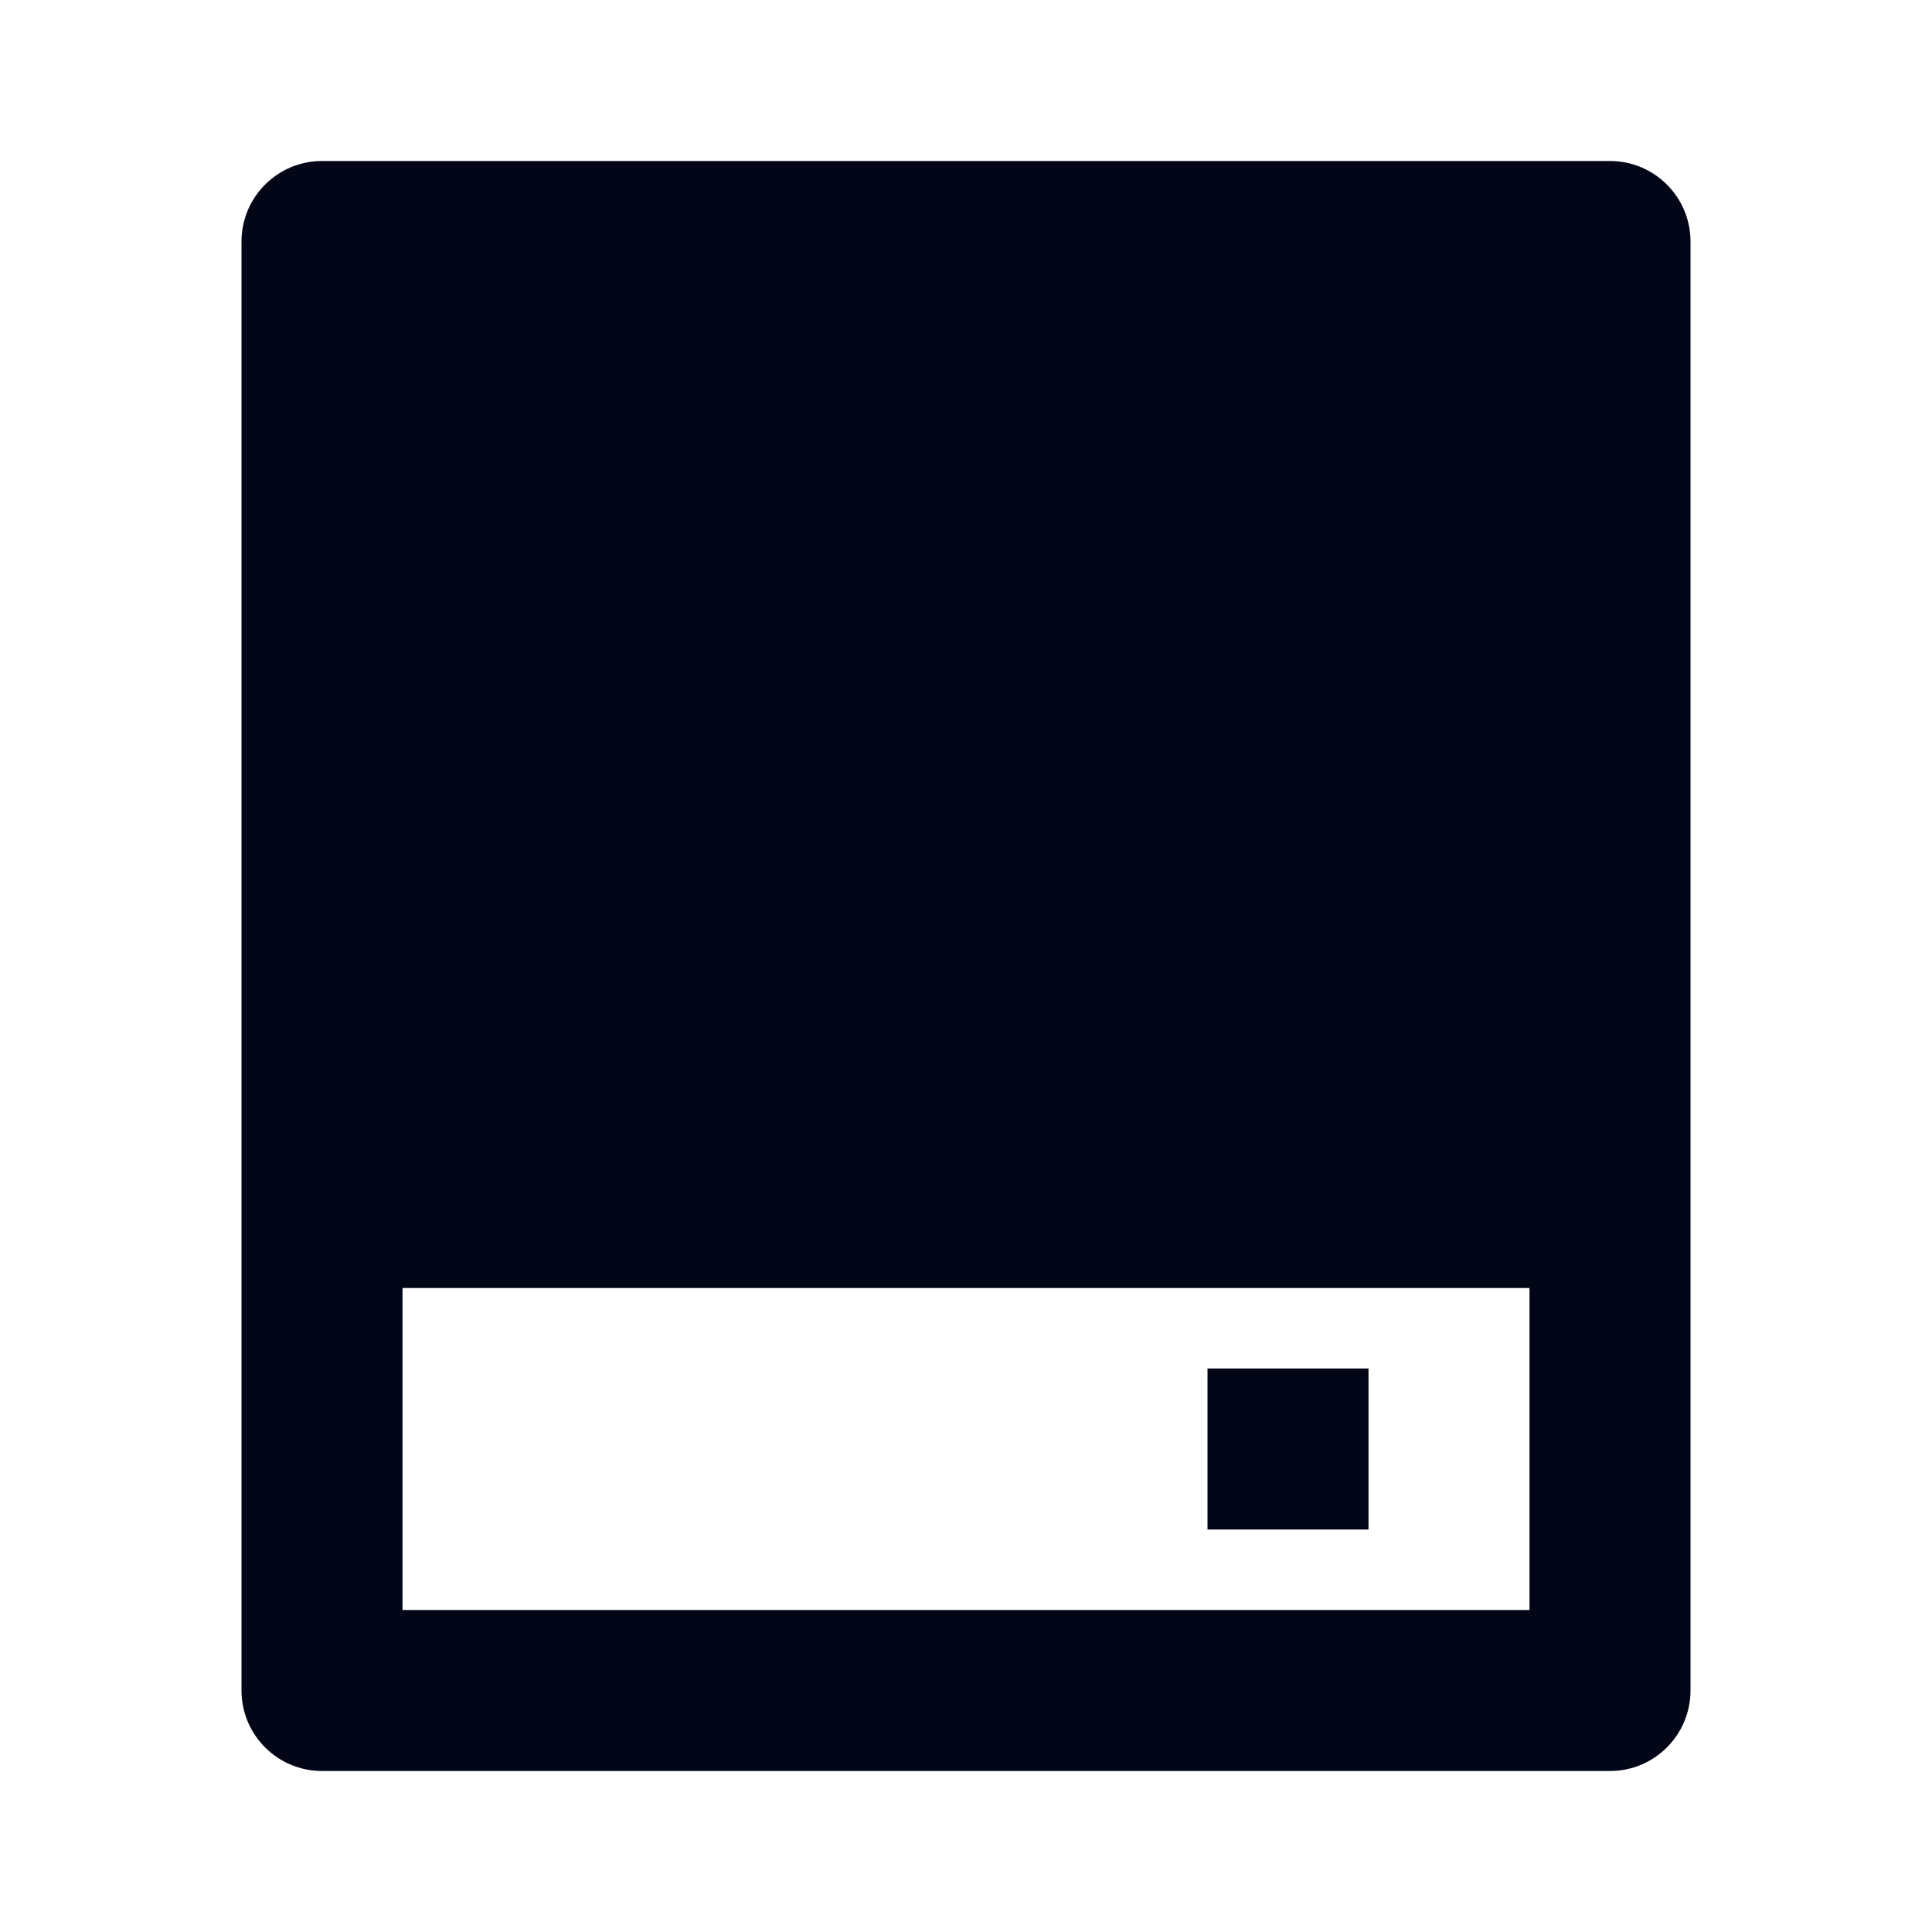
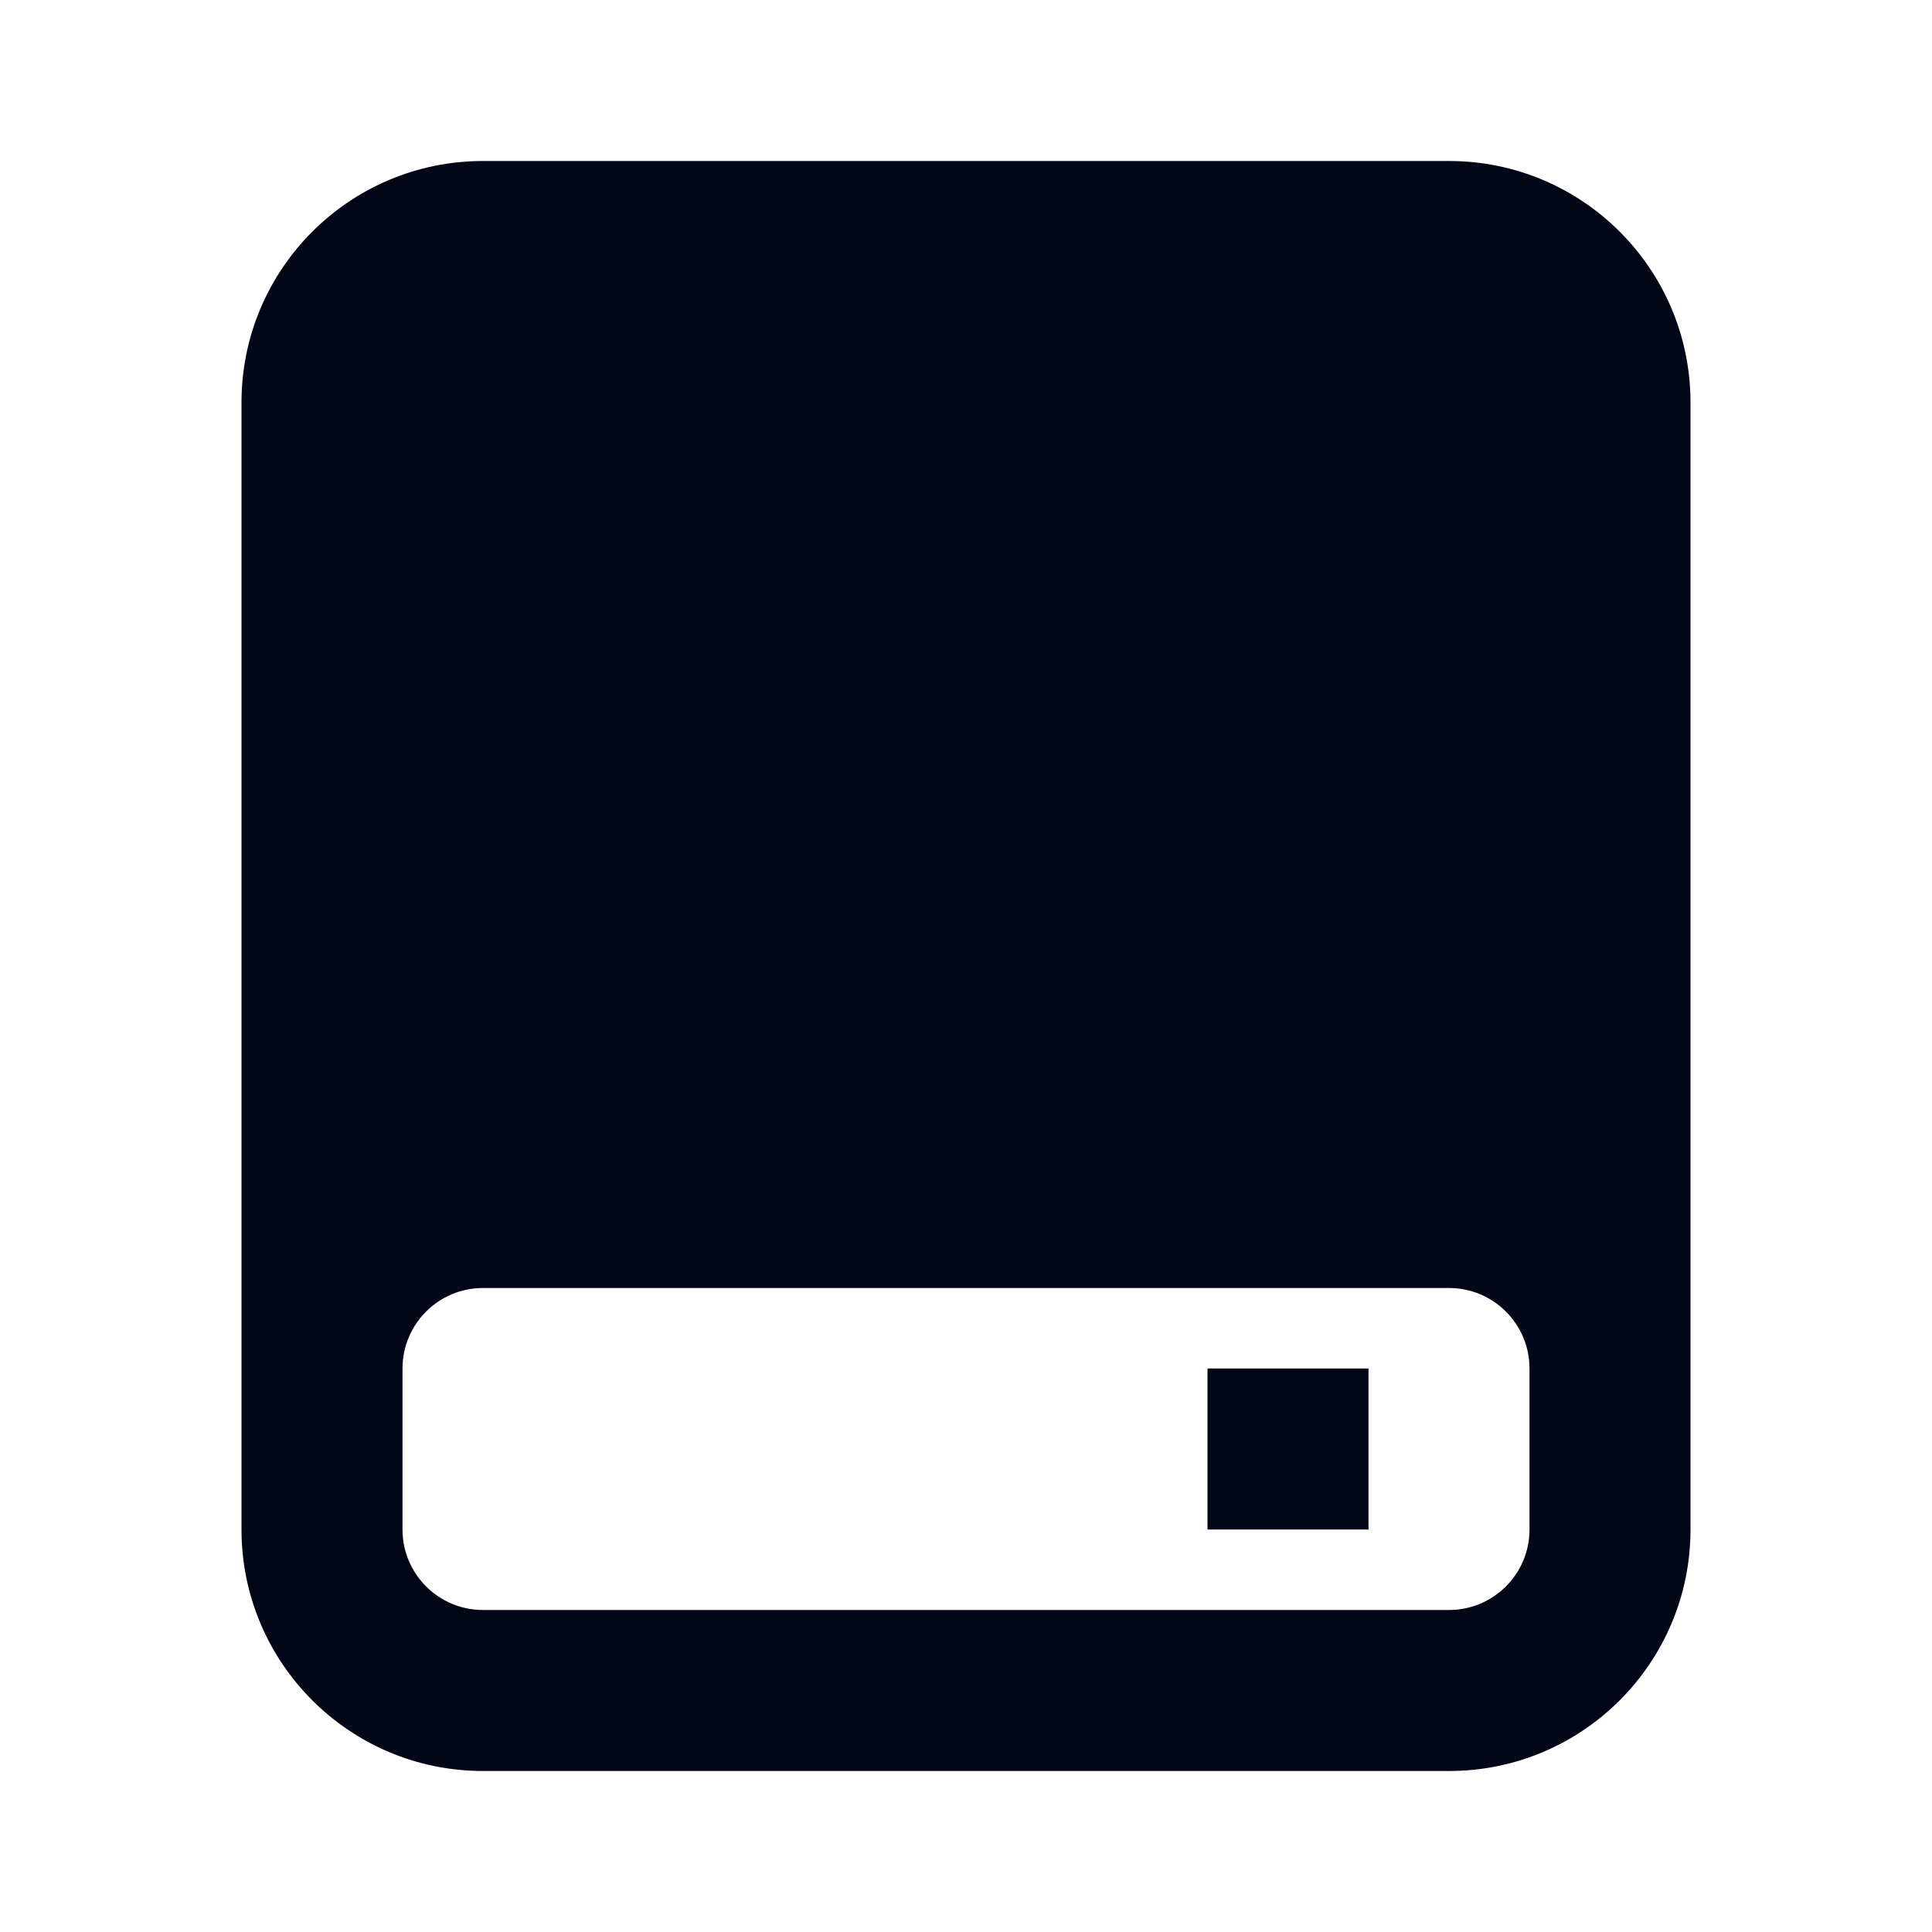
<svg xmlns="http://www.w3.org/2000/svg" width="24" height="24" viewBox="0 0 24 24" fill="none">
-   <path d="M21 3V21C21 21.552 20.552 22 20 22H4C3.448 22 3 21.552 3 21V3C3 2.448 3.448 2 4 2H20C20.552 2 21 2.448 21 3ZM5 16V20H19V16H5ZM15 17H17V19H15V17Z" fill="#020617" />
+   <path d="M18 2C19.657 2 21 3.343 21 5V19C21 20.657 19.657 22 18 22H6C4.343 22 3 20.657 3 19L3 5C3 3.343 4.343 2 6 2H18ZM6 16C5.448 16 5 16.448 5 17V19C5 19.552 5.448 20 6 20H18C18.552 20 19 19.552 19 19V17C19 16.448 18.552 16 18 16H6ZM15 17H17V19H15V17Z" fill="#020617" />
</svg>
